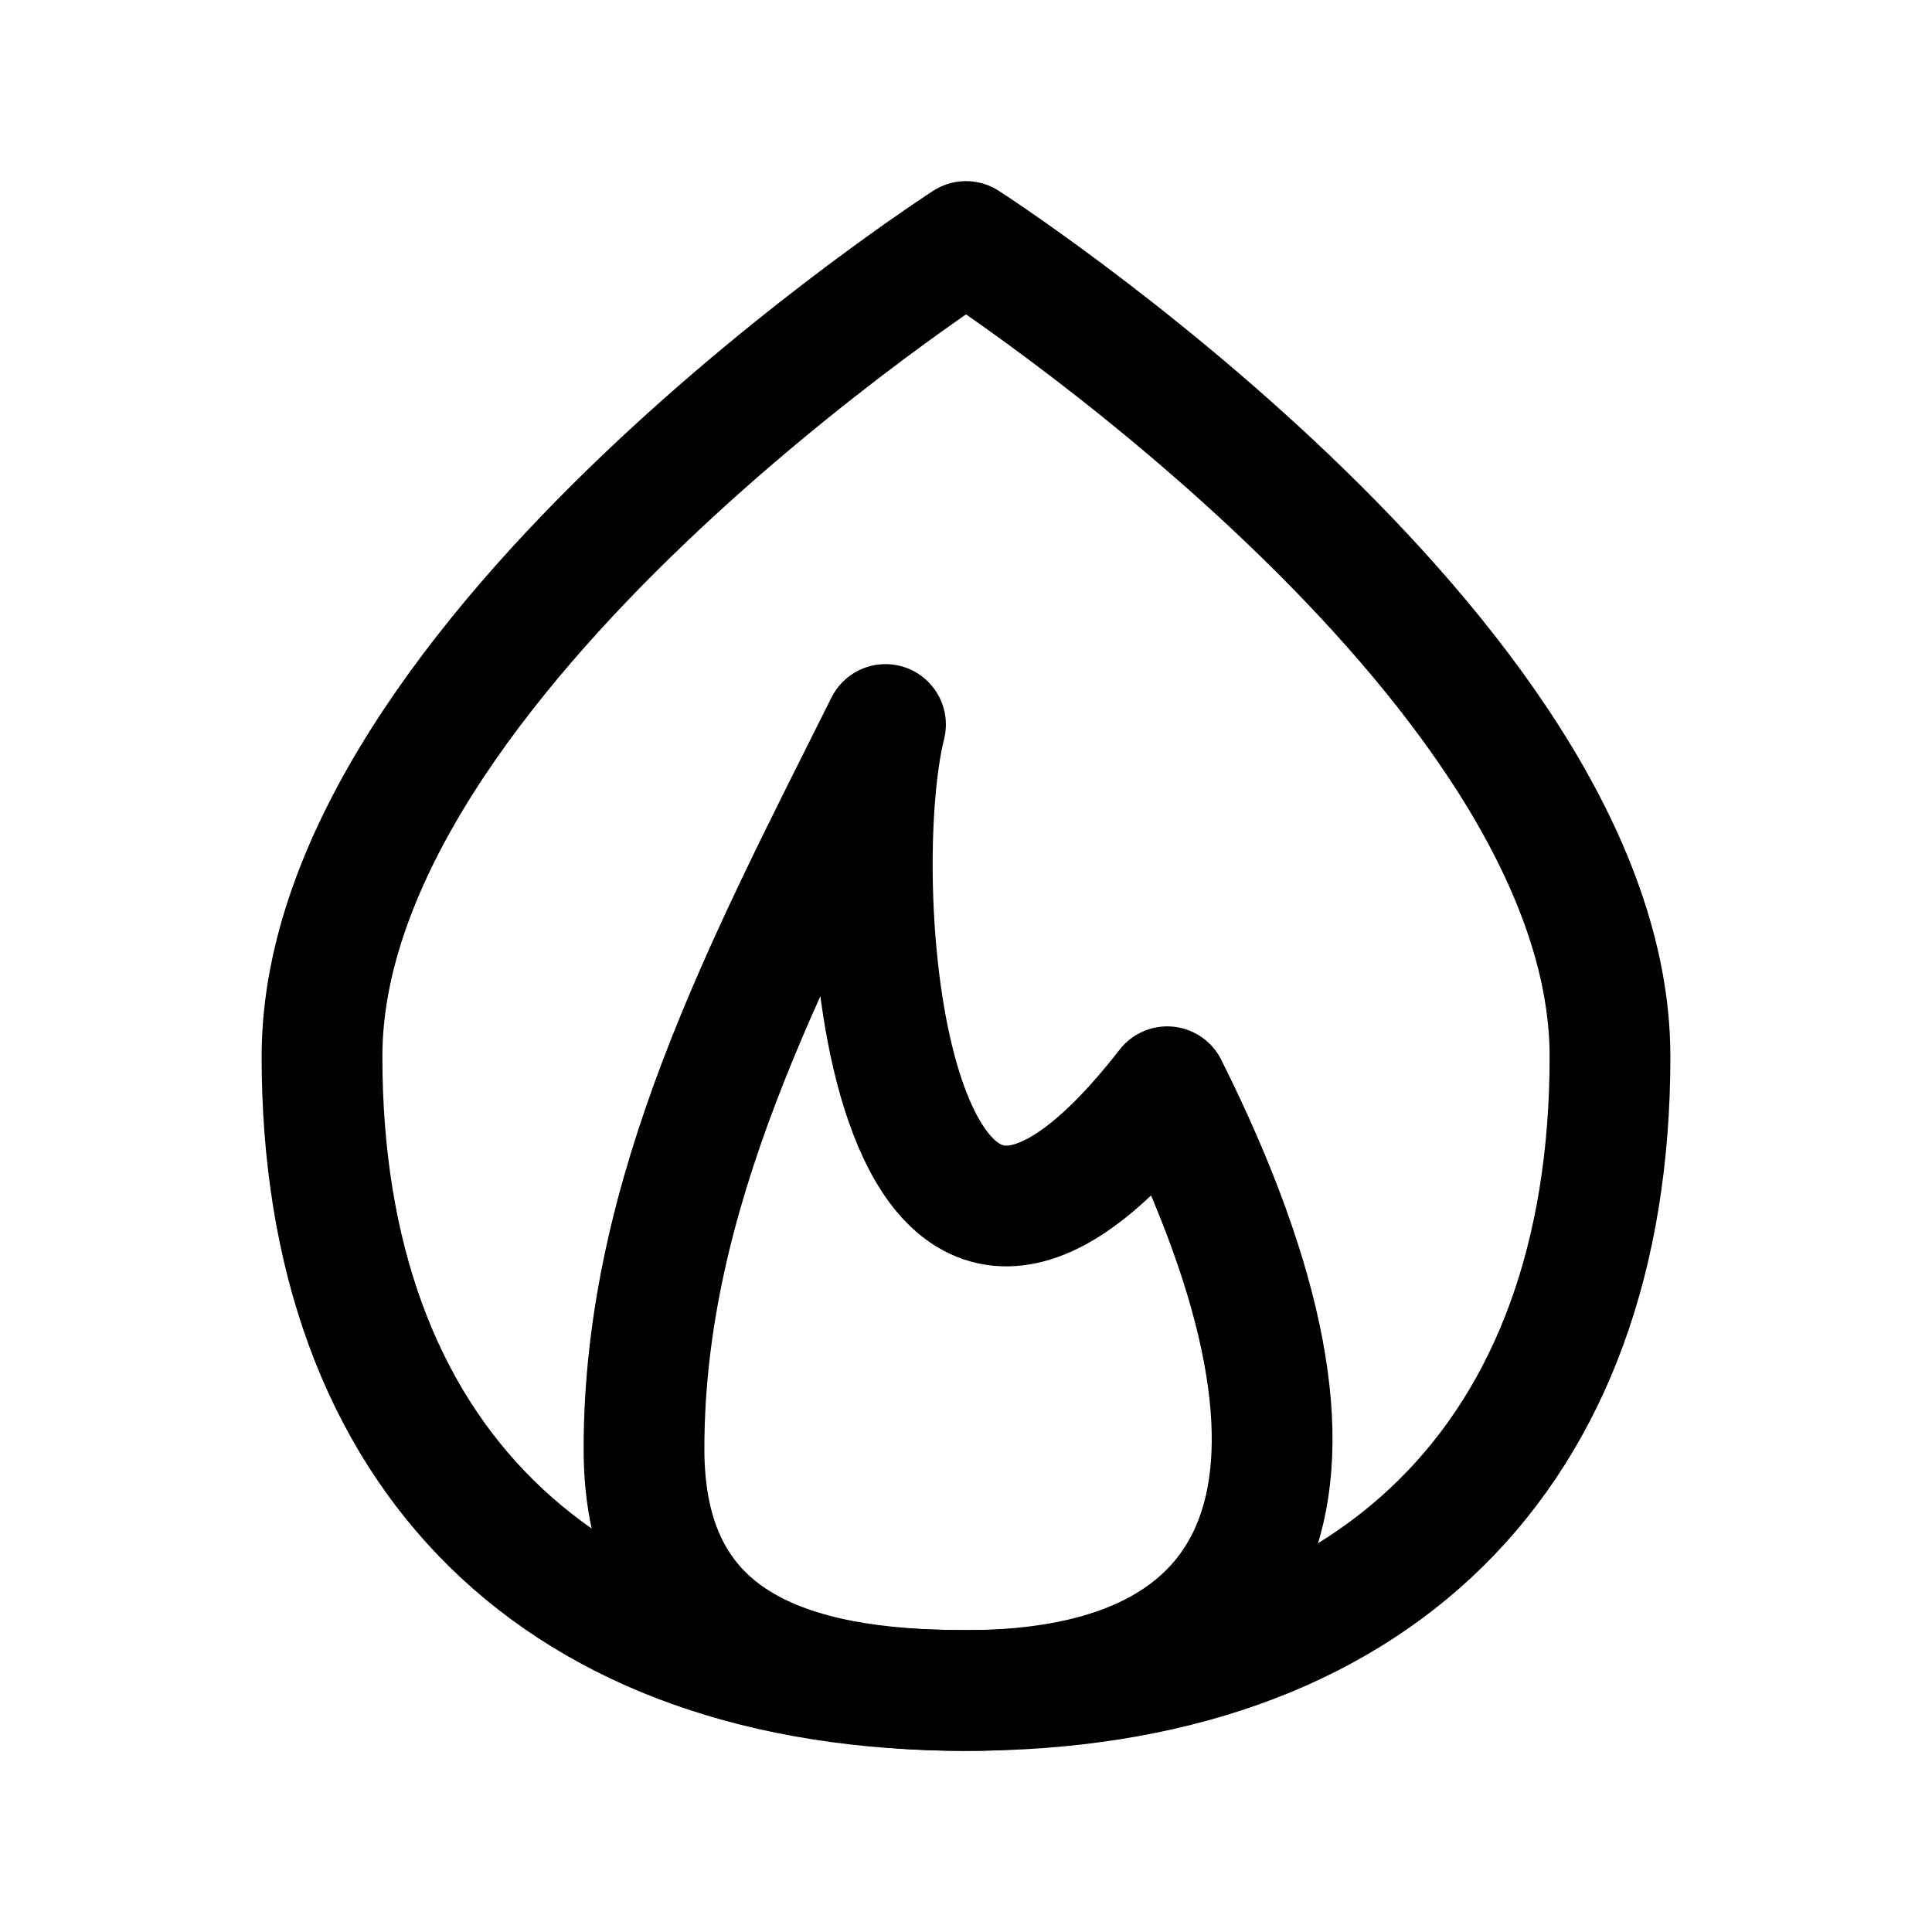
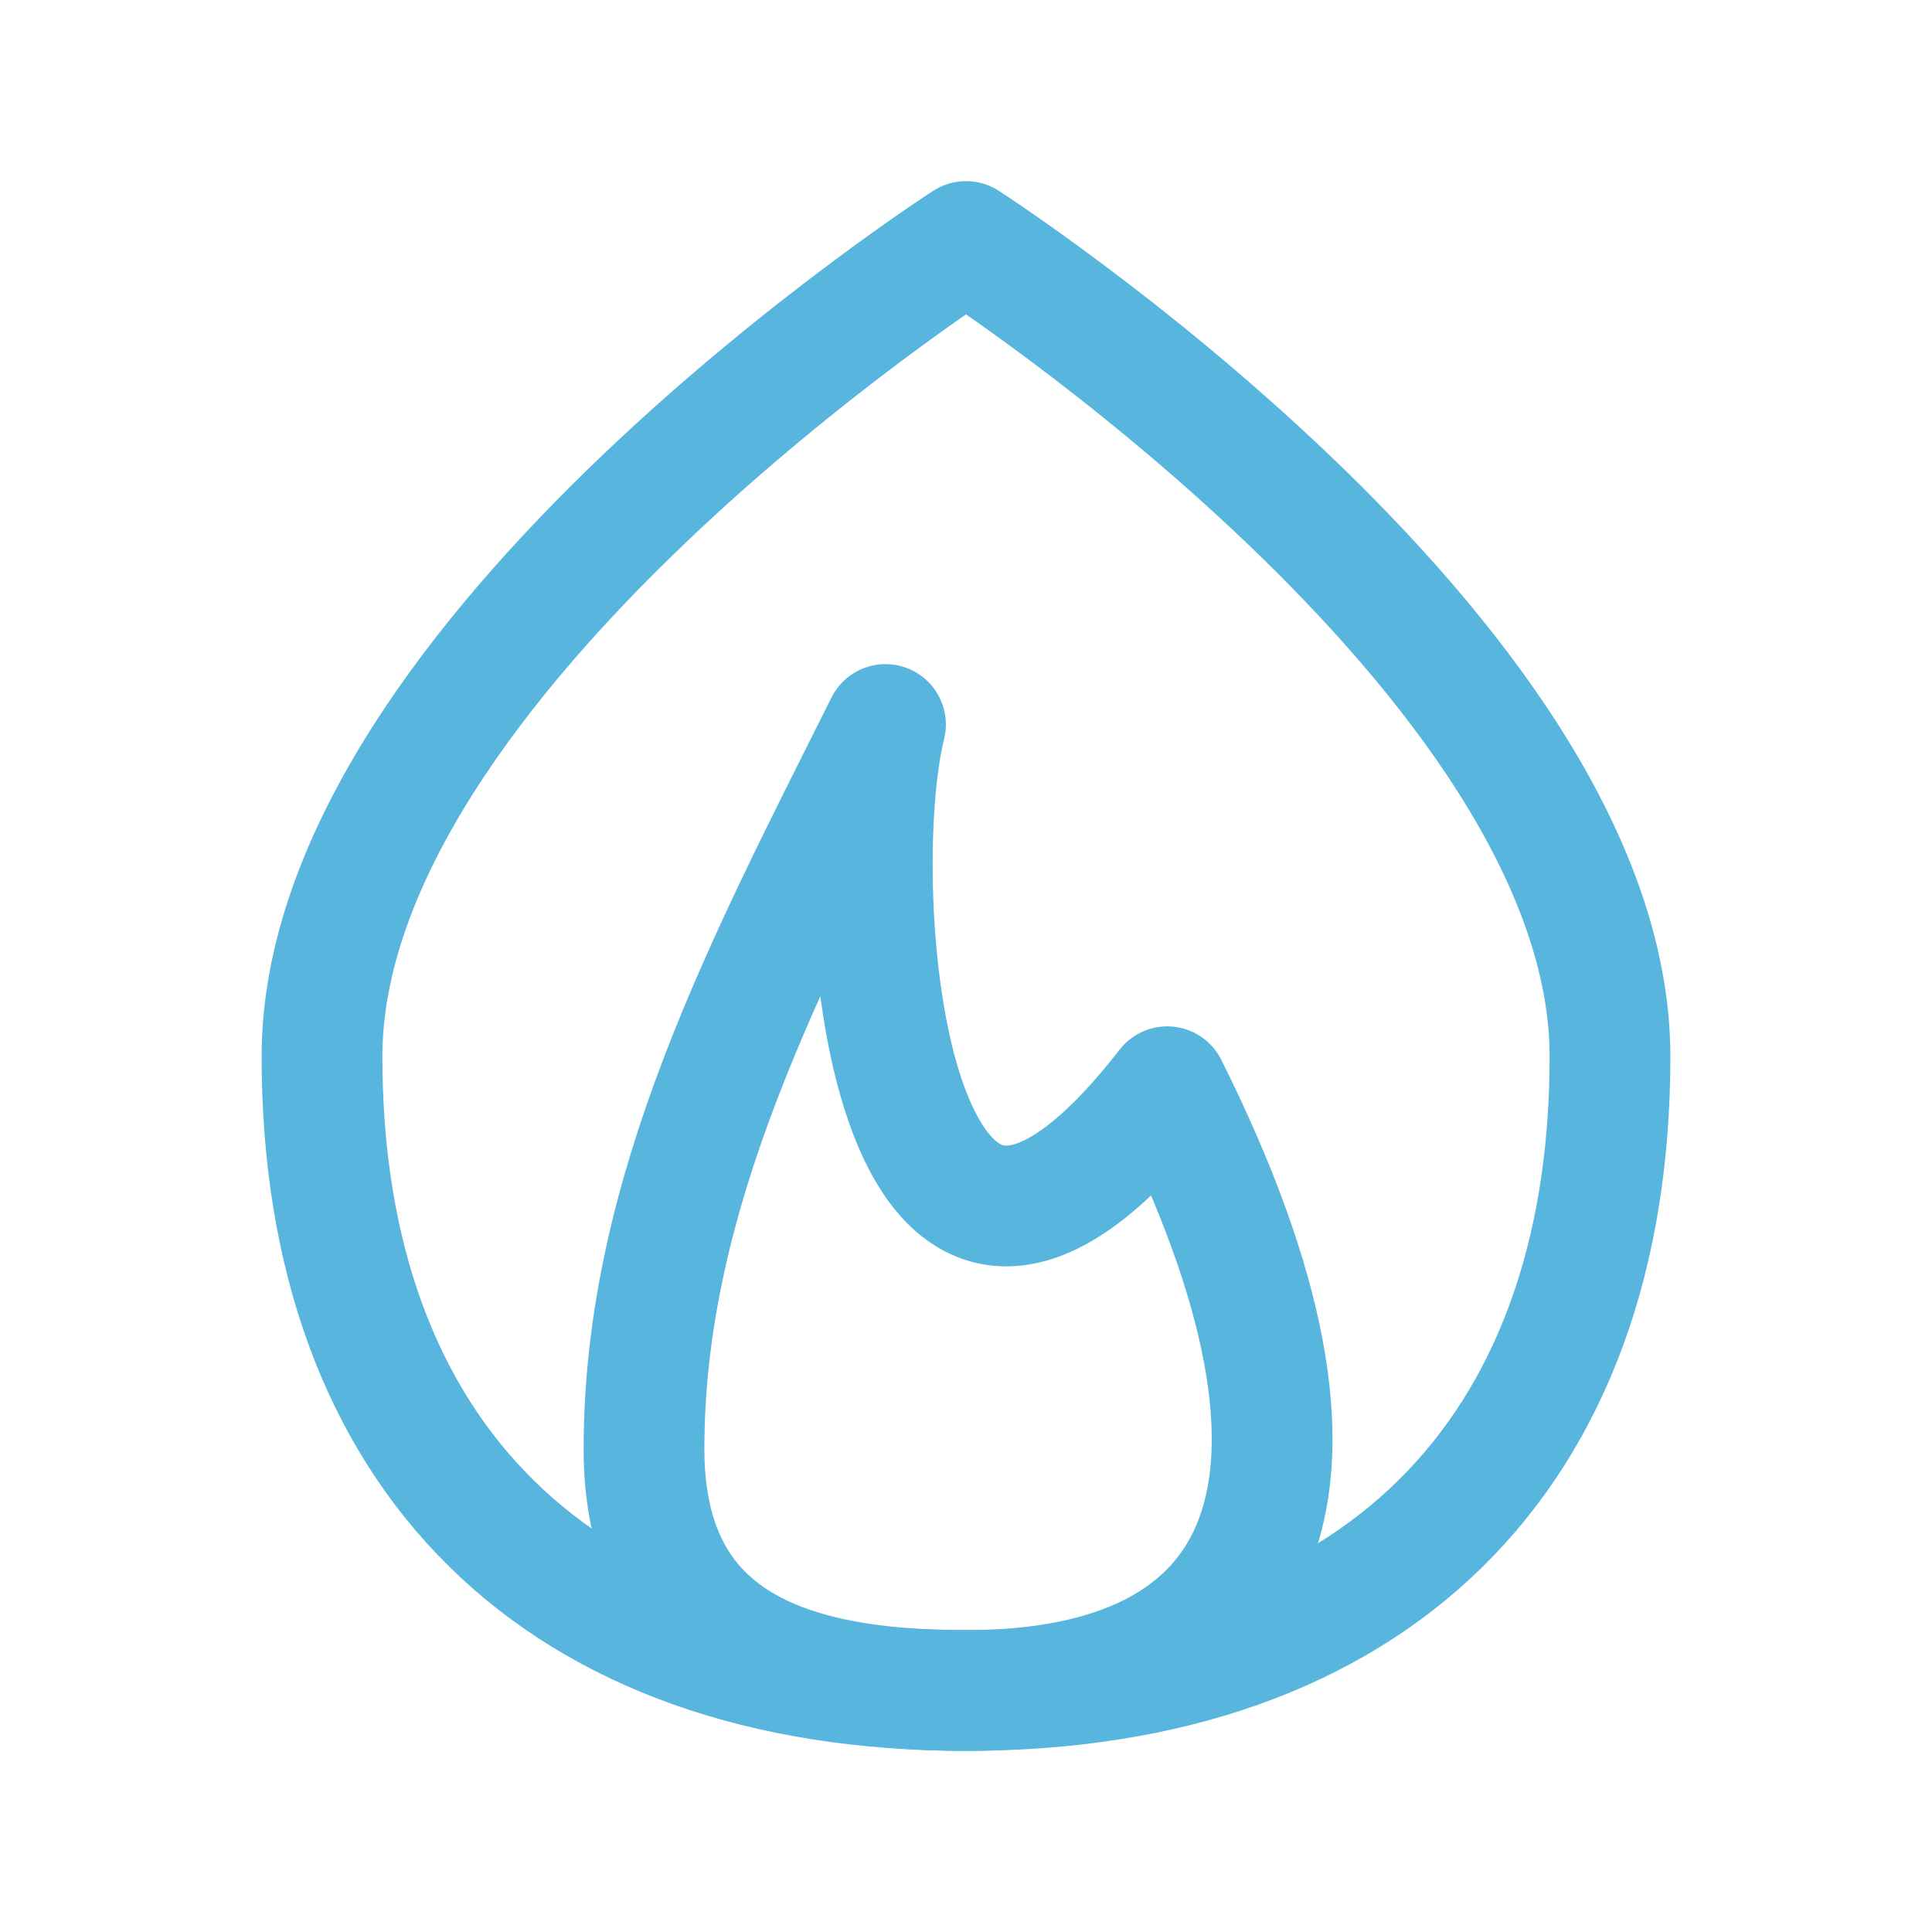
- <svg xmlns="http://www.w3.org/2000/svg" width="24px" stroke-width="1.5" height="24px" viewBox="0 0 24 24" fill="none" color="#000000">
-   <path d="M8 18c0 2.415 1.79 3 4 3 3.759 0 5-2.5 2.5-7.5C11 18 10.5 11 11 9c-1.5 3-3 5.818-3 9z" stroke="#000000" stroke-width="1.5" stroke-linecap="round" stroke-linejoin="round" />
-   <path d="M12 21c5.05 0 8-2.904 8-7.875C20 8.155 12 3 12 3S4 8.154 4 13.125C4 18.095 6.95 21 12 21z" stroke="#000000" stroke-width="1.5" stroke-linecap="round" stroke-linejoin="round" />
+ <svg xmlns="http://www.w3.org/2000/svg" width="24px" stroke-width="1.5" height="24px" viewBox="0 0 24 24" fill="none" color="#58b6deff">
+   <path d="M8 18c0 2.415 1.79 3 4 3 3.759 0 5-2.5 2.5-7.5C11 18 10.5 11 11 9c-1.5 3-3 5.818-3 9z" stroke="#58b6deff" stroke-width="1.5" stroke-linecap="round" stroke-linejoin="round" />
+   <path d="M12 21c5.05 0 8-2.904 8-7.875C20 8.155 12 3 12 3S4 8.154 4 13.125C4 18.095 6.95 21 12 21z" stroke="#58b6deff" stroke-width="1.5" stroke-linecap="round" stroke-linejoin="round" />
</svg>
